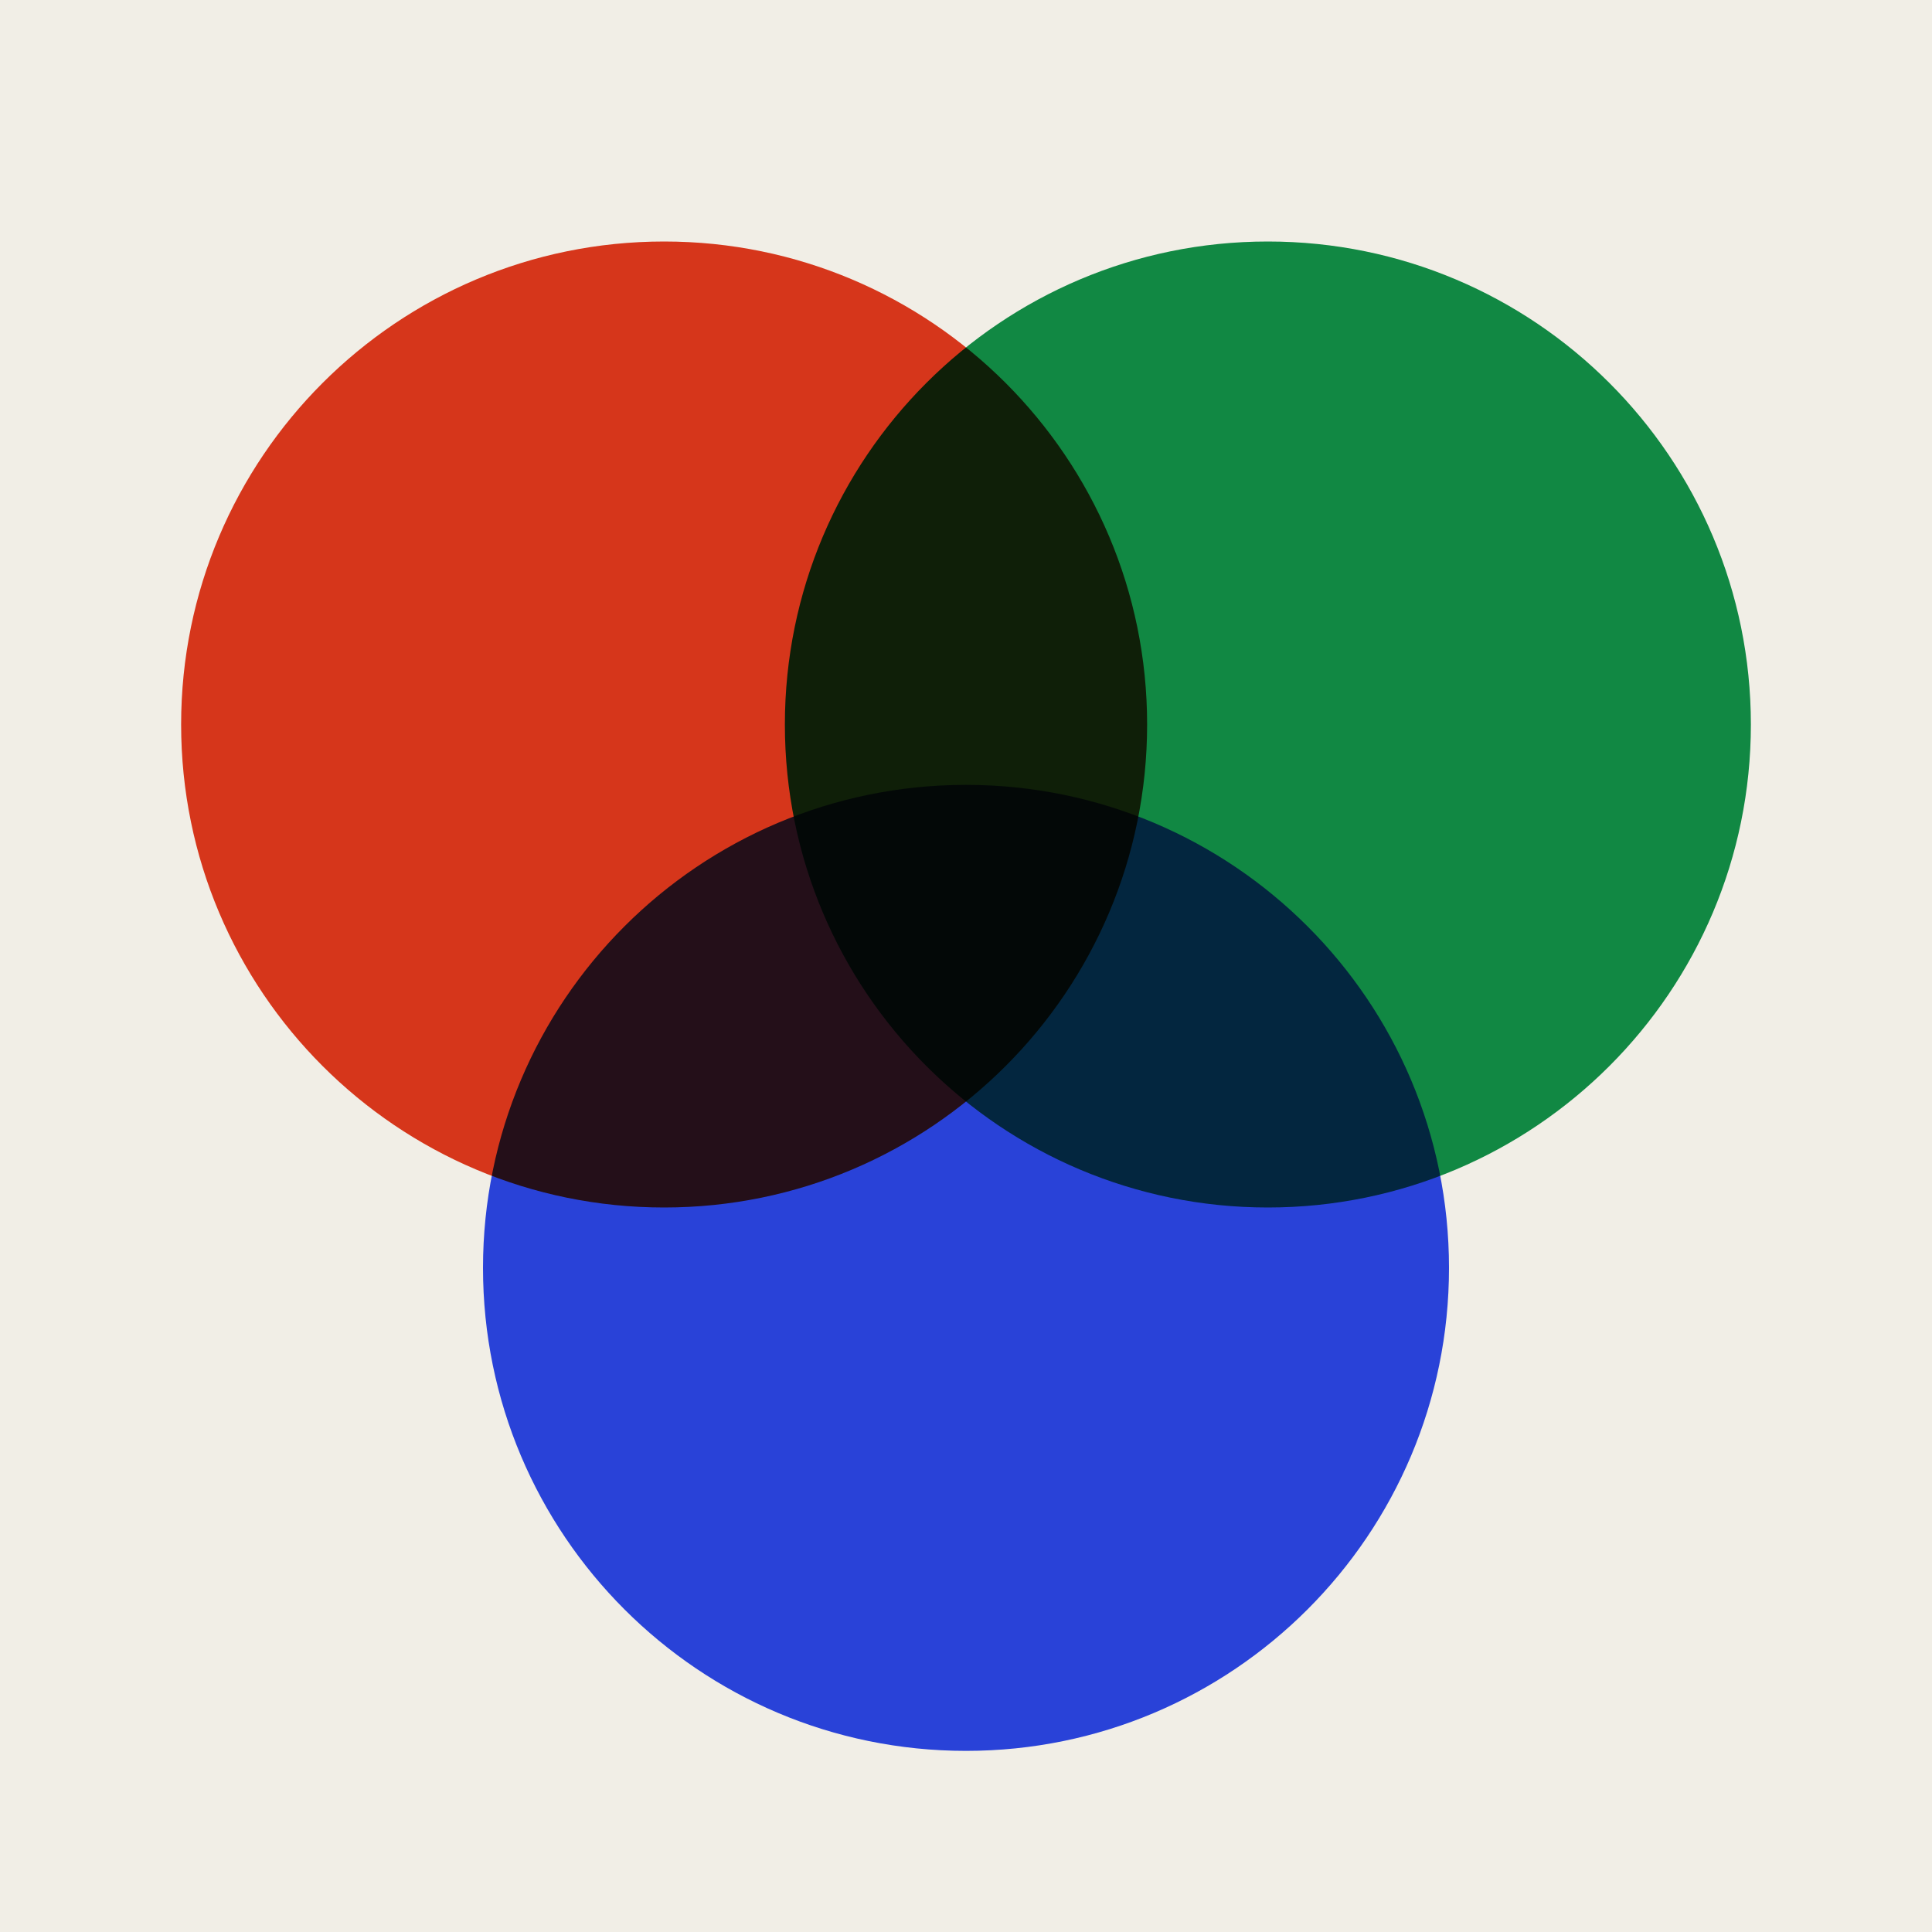
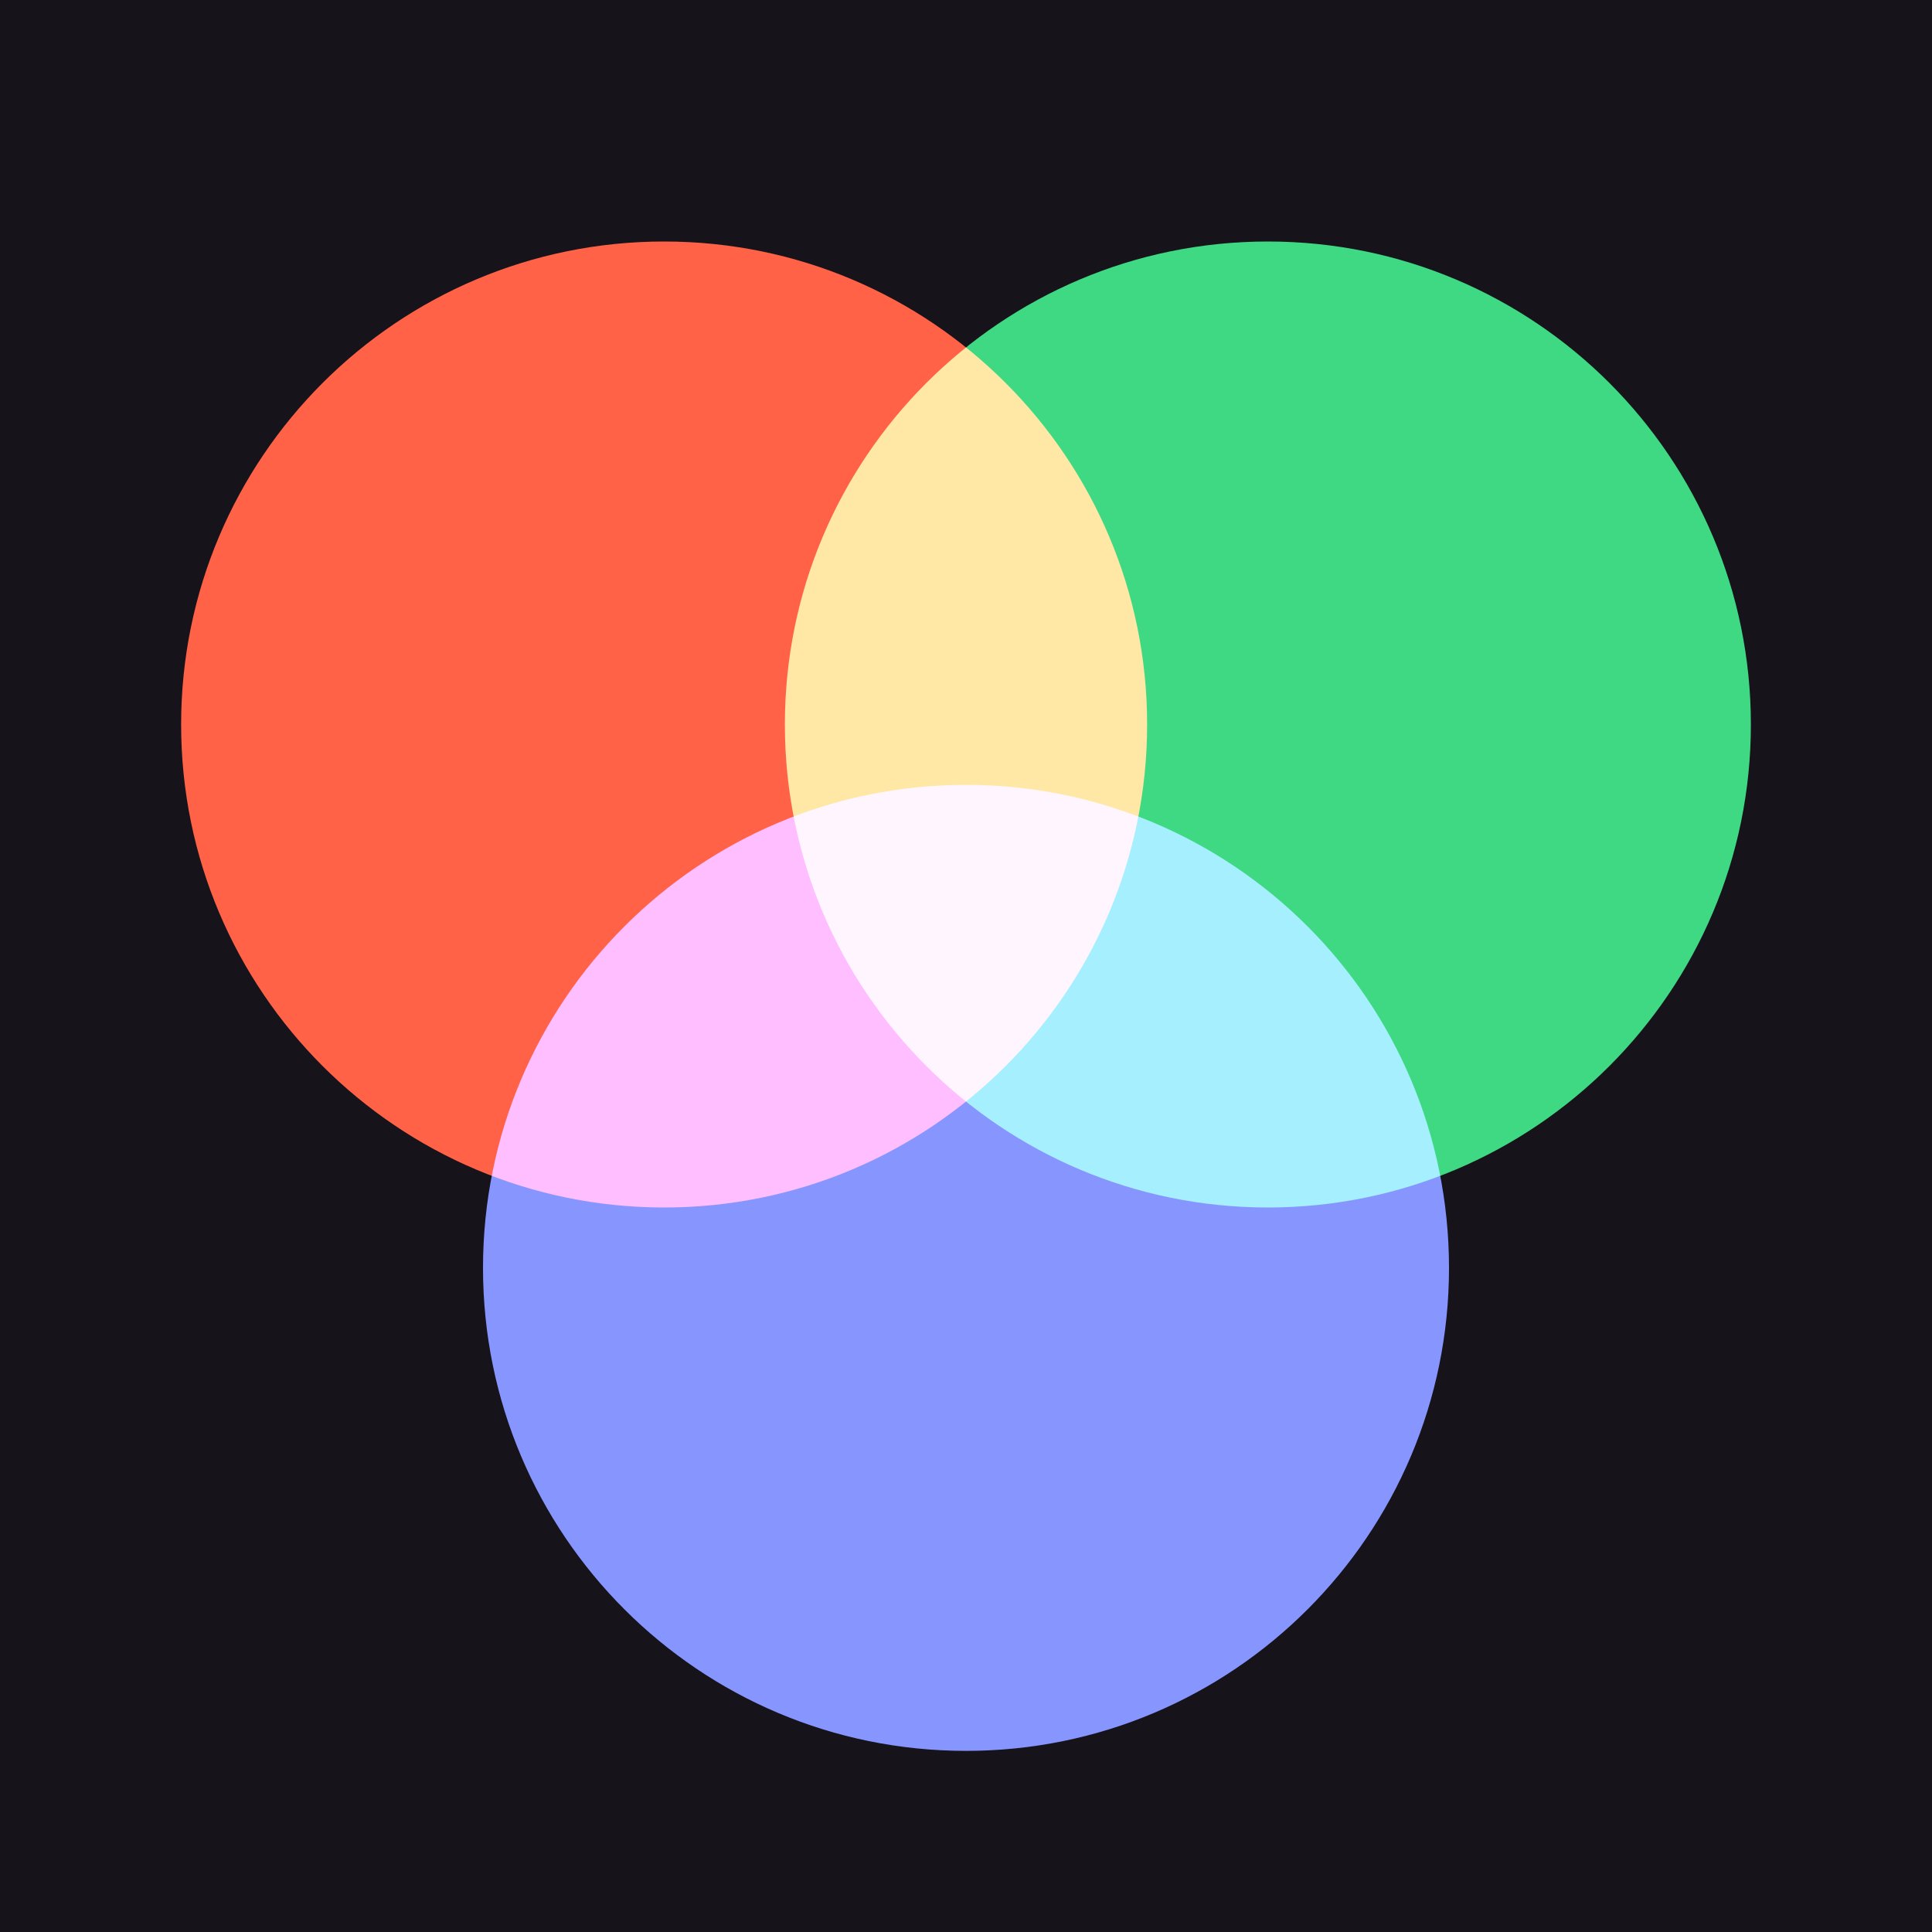
<svg xmlns="http://www.w3.org/2000/svg" viewBox="0 0 32 32">
-   <rect width="32" height="32" fill="#f1eee6" />
-   <g style="mix-blend-mode:multiply">
-     <circle cx="11" cy="12" r="8" fill="#e23a1e" />
-     <circle cx="21" cy="12" r="8" fill="#12924a" style="mix-blend-mode:multiply" />
-     <circle cx="16" cy="21" r="8" fill="#2b47f0" style="mix-blend-mode:multiply" />
+   <rect width="32" height="32" fill="#17131b" />
+   <g style="isolation:isolate">
+     <circle cx="11" cy="12" r="8" fill="#ff6247" style="mix-blend-mode:screen" />
+     <circle cx="21" cy="12" r="8" fill="#3fd983" style="mix-blend-mode:screen" />
+     <circle cx="16" cy="21" r="8" fill="#8795ff" style="mix-blend-mode:screen" />
  </g>
</svg>
